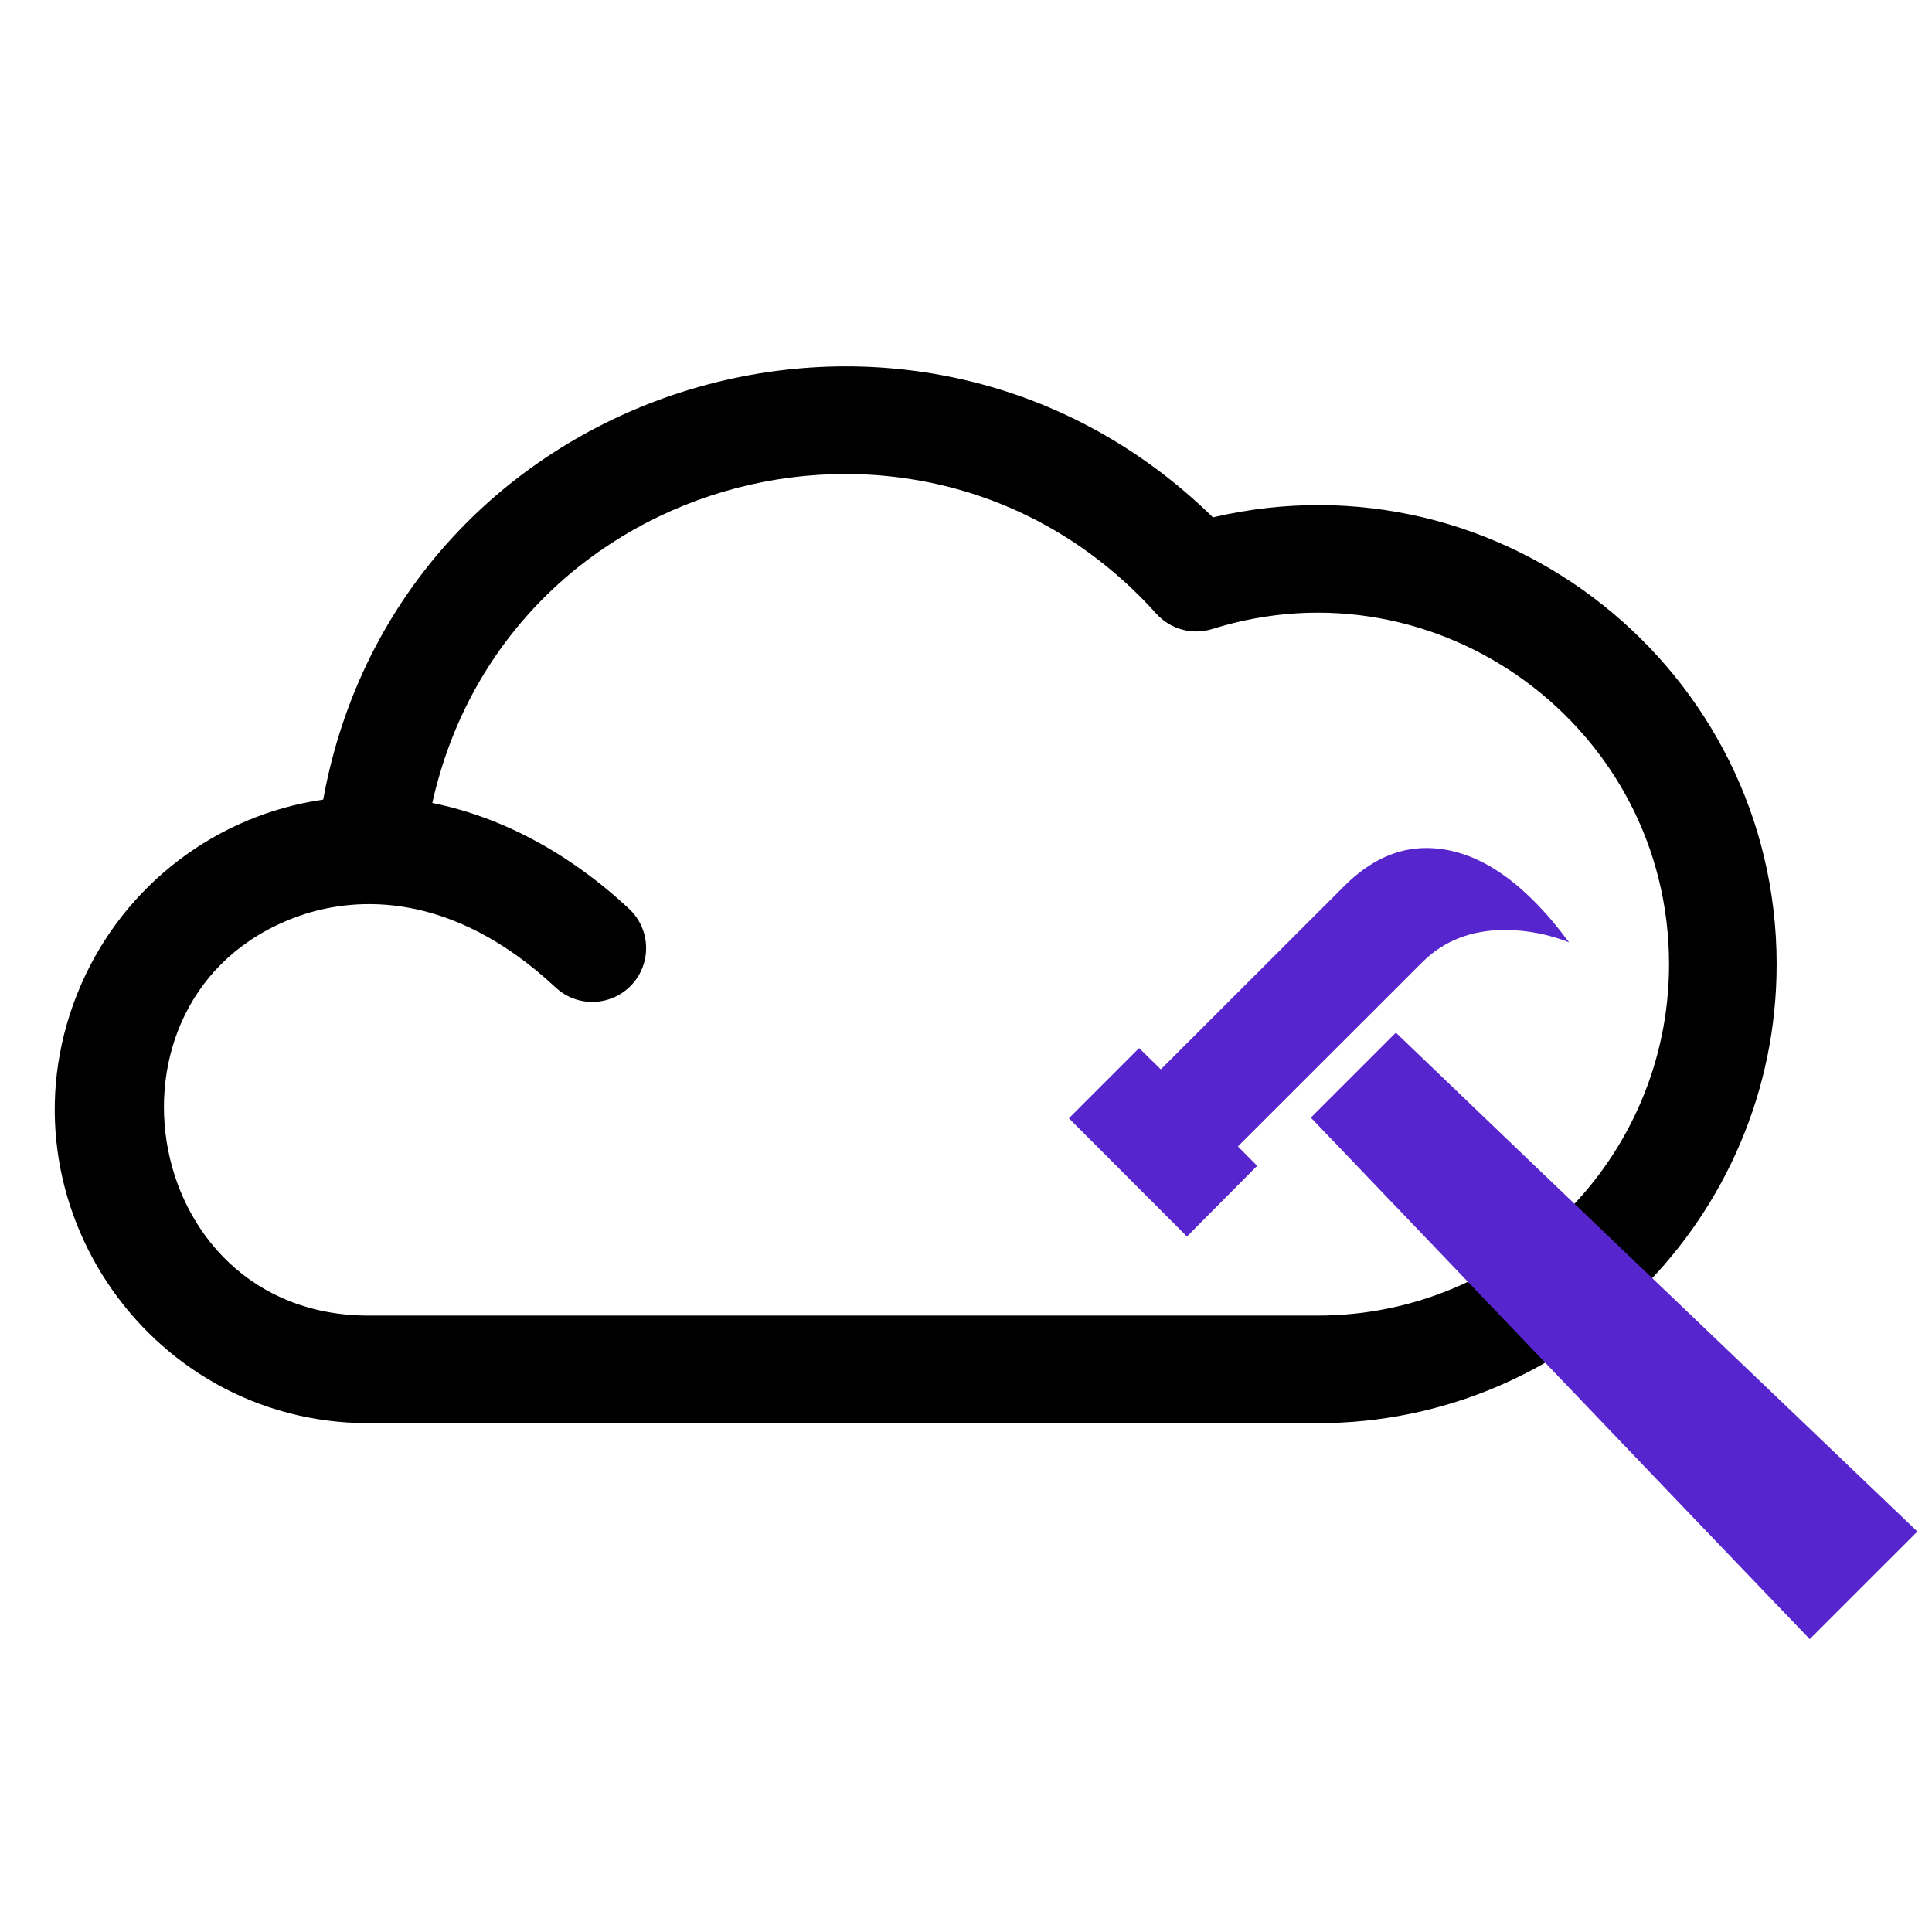
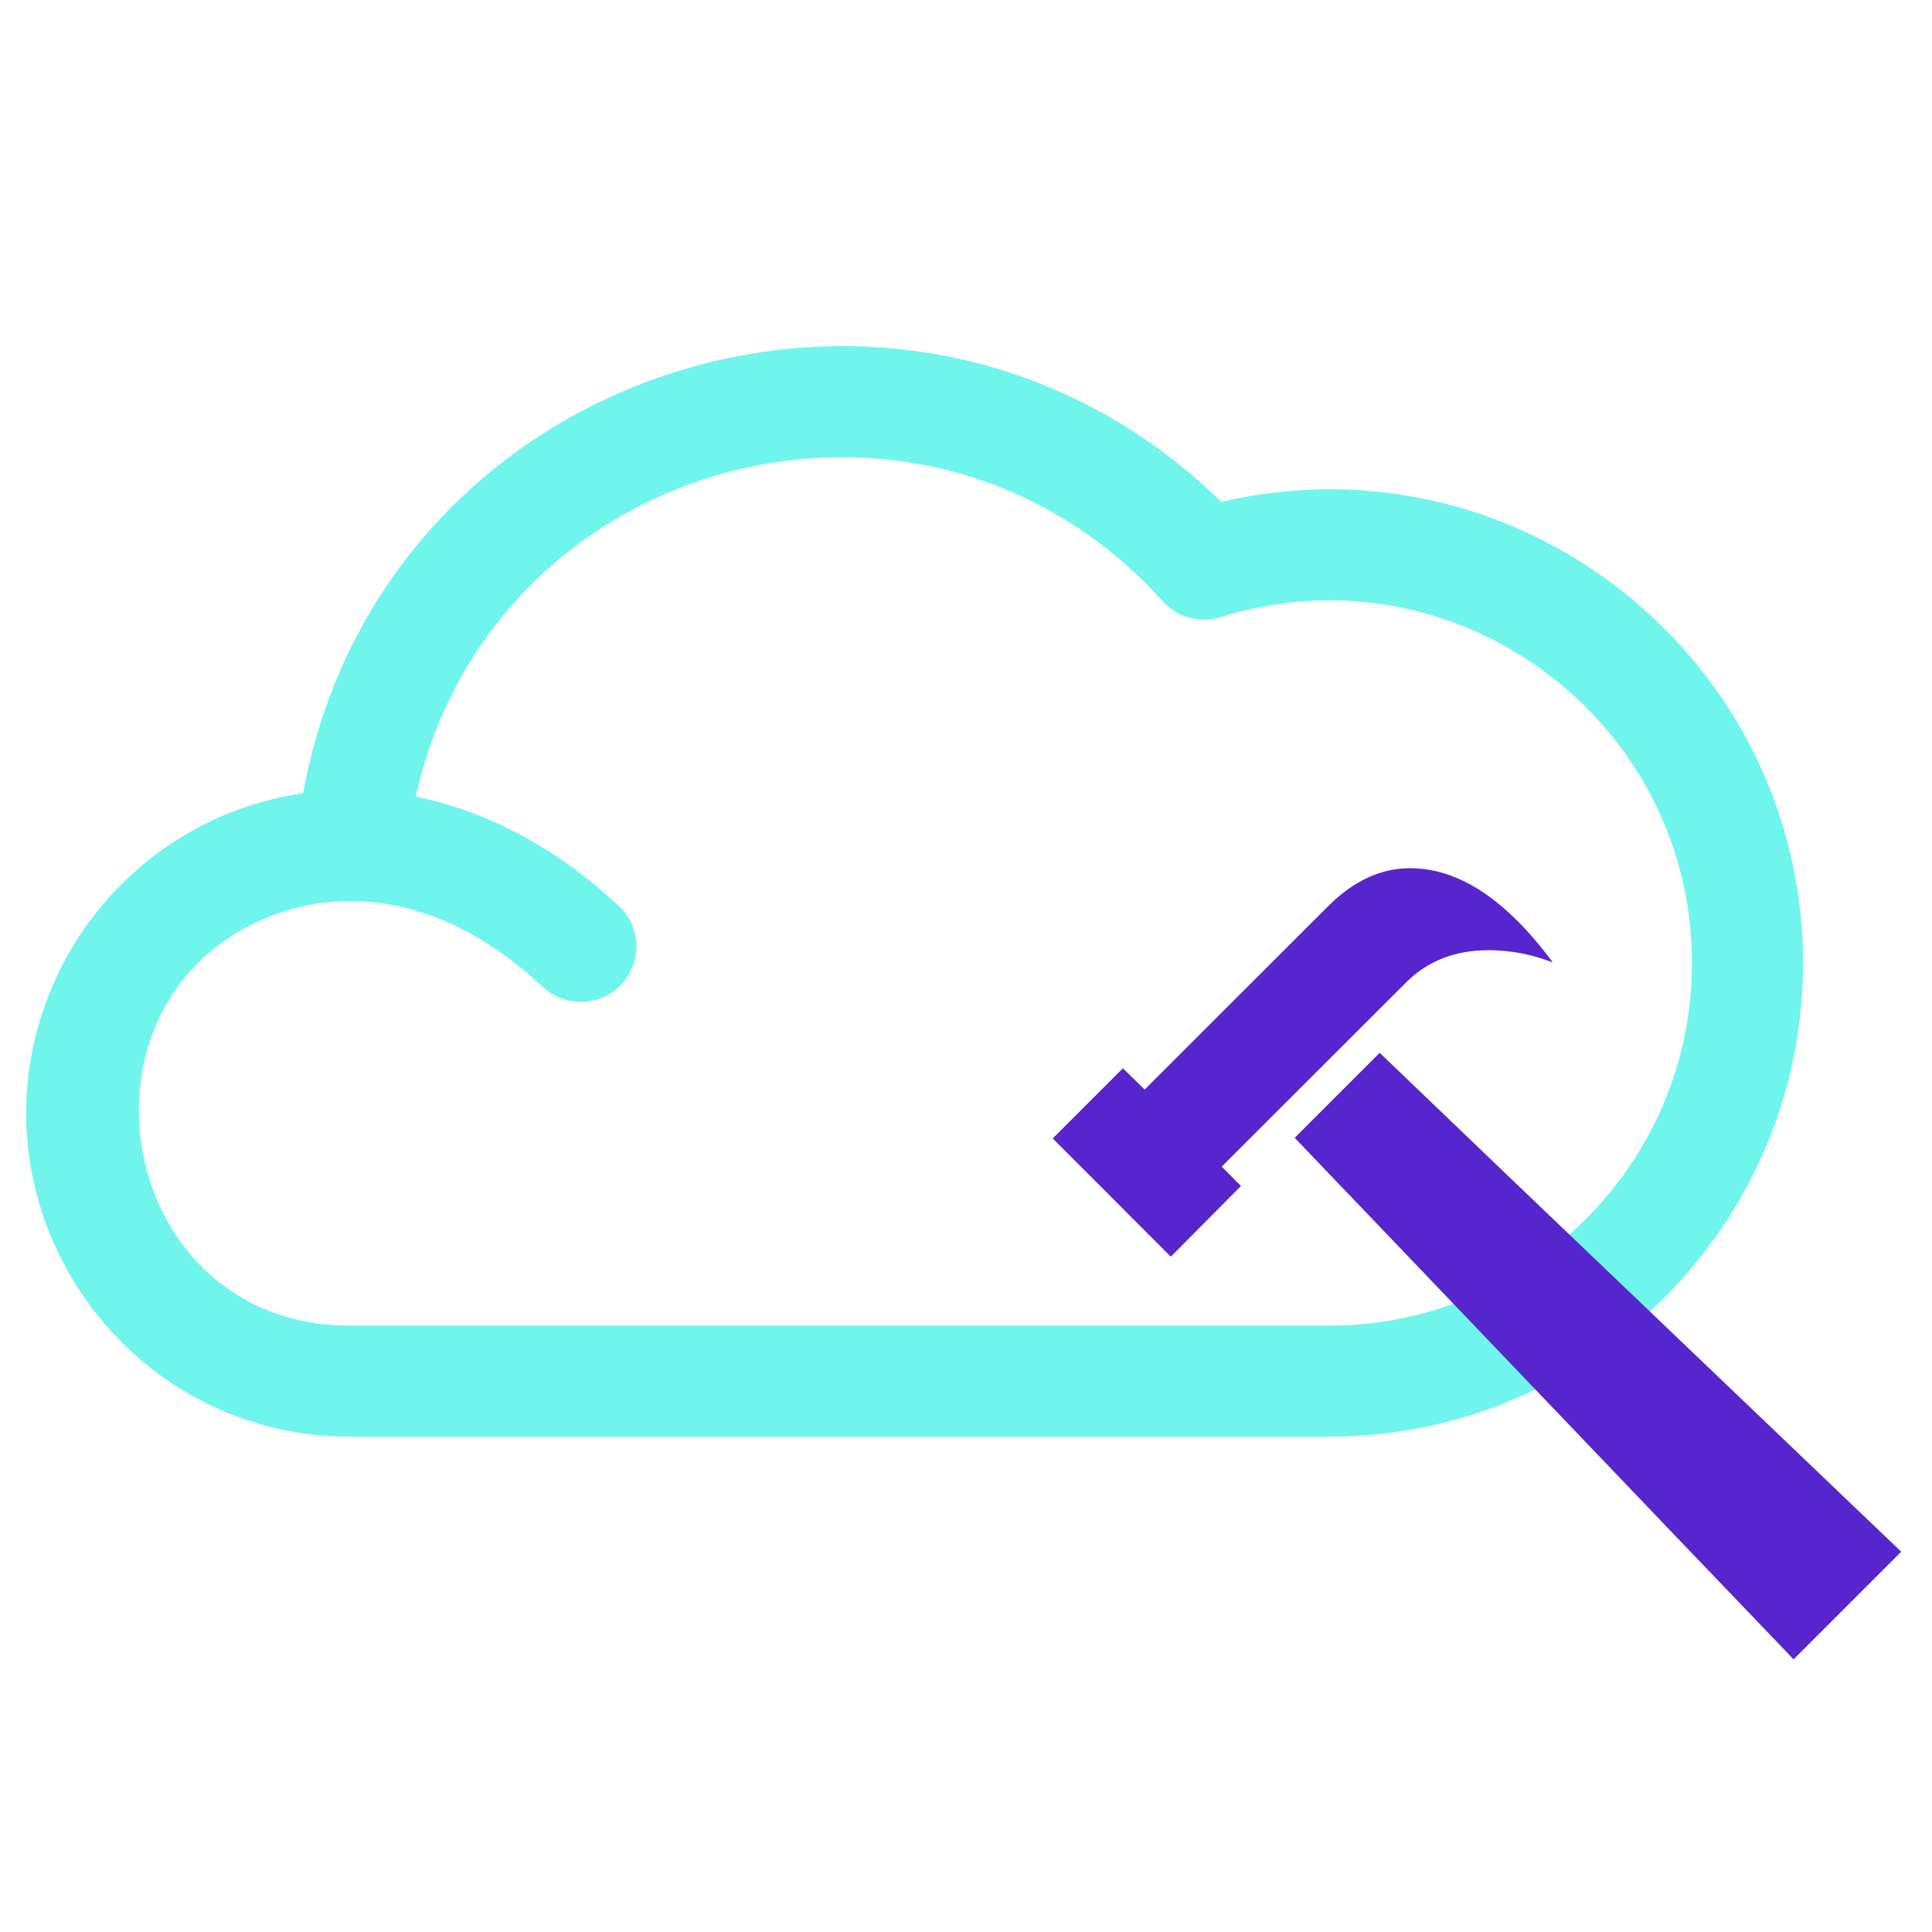
<svg xmlns="http://www.w3.org/2000/svg" version="1.1" width="1080" height="1080" viewBox="0 0 1080 1080" xml:space="preserve">
  <defs>
</defs>
  <rect x="0" y="0" width="100%" height="100%" fill="transparent" />
-   <g transform="matrix(1 0 0 1 540 540)" id="33c0a109-56d1-4f5a-837a-5c52220f7098">
+   <g transform="matrix(1 0 0 1 540 540)" id="6f5c7a43-8616-4aad-bcce-1648a4891d6d">
    <rect style="stroke: none; stroke-width: 1; stroke-dasharray: none; stroke-linecap: butt; stroke-dashoffset: 0; stroke-linejoin: miter; stroke-miterlimit: 4; fill: rgb(255,255,255); fill-rule: nonzero; opacity: 1; visibility: hidden;" vector-effect="non-scaling-stroke" x="-540" y="-540" rx="0" ry="0" width="1080" height="1080" />
  </g>
-   <g transform="matrix(1 0 0 1 540 540)" id="ef6741dc-f1ee-4cc3-9e7b-702451d162f1">
+   <g transform="matrix(1 0 0 1 540 540)" id="14a044a3-0690-4fe1-8462-23a55c49cc79">
</g>
-   <g transform="matrix(NaN NaN NaN NaN 0 0)">
-     <g style="">
- </g>
+   <g transform="matrix(1 0 0 1 50 50)">
+     <rect style="stroke: none; stroke-width: 1; stroke-dasharray: none; stroke-linecap: butt; stroke-dashoffset: 0; stroke-linejoin: miter; stroke-miterlimit: 4; fill: rgb(255,255,255); fill-opacity: 0; fill-rule: nonzero; opacity: 1;" vector-effect="non-scaling-stroke" x="-50" y="-50" rx="0" ry="0" width="100" height="100" />
  </g>
-   <g transform="matrix(1.88 0 0 1.88 511.88 500.19)" id="ddf211a3-4929-476d-b496-03d0e9c4b149">
-     <path style="stroke: rgb(0,0,0); stroke-width: 0; stroke-dasharray: none; stroke-linecap: butt; stroke-dashoffset: 0; stroke-linejoin: miter; stroke-miterlimit: 4; fill: rgb(0,0,0); fill-rule: nonzero; opacity: 1;" vector-effect="non-scaling-stroke" transform=" translate(-256, -256)" d="M 344.381 143.771 C 254.765 56.017 102.37 103.776 79.825 227.7 C 47.976 232.298 20.687 253.145 7.807 282.776 C 7.791 282.811 7.775 282.846 7.76 282.883 C -18.927 344.485 26.544 413.115 93.27 413.115 L 375.537 413.115 C 450.783 413.115 512 351.899 512 276.653 C 512 189.241 430.314 123.682 344.381 143.771 z M 375.537 381.12 L 93.271 381.12 C 24.025 381.12 8.737 282.857 74.557 261.664 C 89.31 257.014 117.567 254.316 148.937 283.556 C 155.401 289.58 165.523 289.223 171.547 282.762 C 177.571 276.298 177.215 266.176 170.753 260.152 C 152.823 243.44 132.682 232.822 112.269 228.699 C 134.303 129.622 259.643 96.848 327.516 172.394 C 331.705 177.055 338.23 178.845 344.209 176.964 C 411.481 155.847 480.004 206.338 480.004 276.654 C 480.005 334.256 433.141 381.12 375.537 381.12 z" stroke-linecap="round" />
+   <g transform="matrix(1 0 0 1 540 540)">
+     <rect style="stroke: none; stroke-width: 1; stroke-dasharray: none; stroke-linecap: butt; stroke-dashoffset: 0; stroke-linejoin: miter; stroke-miterlimit: 4; fill: rgb(255,255,255); fill-rule: nonzero; opacity: 1; visibility: hidden;" vector-effect="non-scaling-stroke" x="-540" y="-540" rx="0" ry="0" width="1080" height="1080" />
  </g>
-   <g transform="matrix(3.86 0 0 3.86 834.67 695.19)" id="9a41c819-bd66-4a7d-bfc4-d303e9aa1a6a">
+   <g transform="matrix(1.94 0 0 1.94 511.24 498.3)">
+     <path style="stroke: rgb(0,0,0); stroke-width: 0; stroke-dasharray: none; stroke-linecap: butt; stroke-dashoffset: 0; stroke-linejoin: miter; stroke-miterlimit: 4; fill: rgb(111,245,236); fill-rule: nonzero; opacity: 1;" vector-effect="non-scaling-stroke" transform=" translate(-256, -256)" d="M 344.381 143.771 C 254.765 56.017 102.37 103.776 79.825 227.7 C 47.976 232.298 20.687 253.145 7.807 282.776 C 7.791 282.811 7.775 282.846 7.76 282.883 C -18.927 344.485 26.544 413.115 93.27 413.115 L 375.537 413.115 C 450.783 413.115 512 351.899 512 276.653 C 512 189.241 430.314 123.682 344.381 143.771 z M 375.537 381.12 L 93.271 381.12 C 24.025 381.12 8.737 282.857 74.557 261.664 C 89.31 257.014 117.567 254.316 148.937 283.556 C 155.401 289.58 165.523 289.223 171.547 282.762 C 177.571 276.298 177.215 266.176 170.753 260.152 C 152.823 243.44 132.682 232.822 112.269 228.699 C 134.303 129.622 259.643 96.848 327.516 172.394 C 331.705 177.055 338.23 178.845 344.209 176.964 C 411.481 155.847 480.004 206.338 480.004 276.654 C 480.005 334.256 433.141 381.12 375.537 381.12 z" stroke-linecap="round" />
+   </g>
+   <g transform="matrix(3.86 0 0 3.86 825.63 706.47)">
    <path style="stroke: rgb(0,0,0); stroke-width: 0; stroke-dasharray: none; stroke-linecap: butt; stroke-dashoffset: 0; stroke-linejoin: miter; stroke-miterlimit: 4; fill: rgb(87,37,205); fill-rule: nonzero; opacity: 1;" vector-effect="non-scaling-stroke" transform=" translate(-61.44, -57.29)" d="M 72.434 13.656 C 69.429 12.483 66.327 11.873 63.125 11.873 C 58.312 11.873 54.355 13.411 51.253 16.465 L 24.479 43.215 L 27.264 46.025 L 17.101 56.261 L 0 39.136 L 10.164 28.972 L 13.316 32.052 L 39.942 5.447 C 43.607 1.808 47.539 0 51.741 0 C 58.803 0 65.689 4.545 72.434 13.656 L 72.434 13.656 z M 122.88 98.985 L 107.292 114.571 C 82.397 88.606 59.923 65.027 35.042 39.047 L 47.353 26.736 C 73.297 51.653 96.888 74.116 122.88 98.985 L 122.88 98.985 z" stroke-linecap="round" />
  </g>
</svg>
